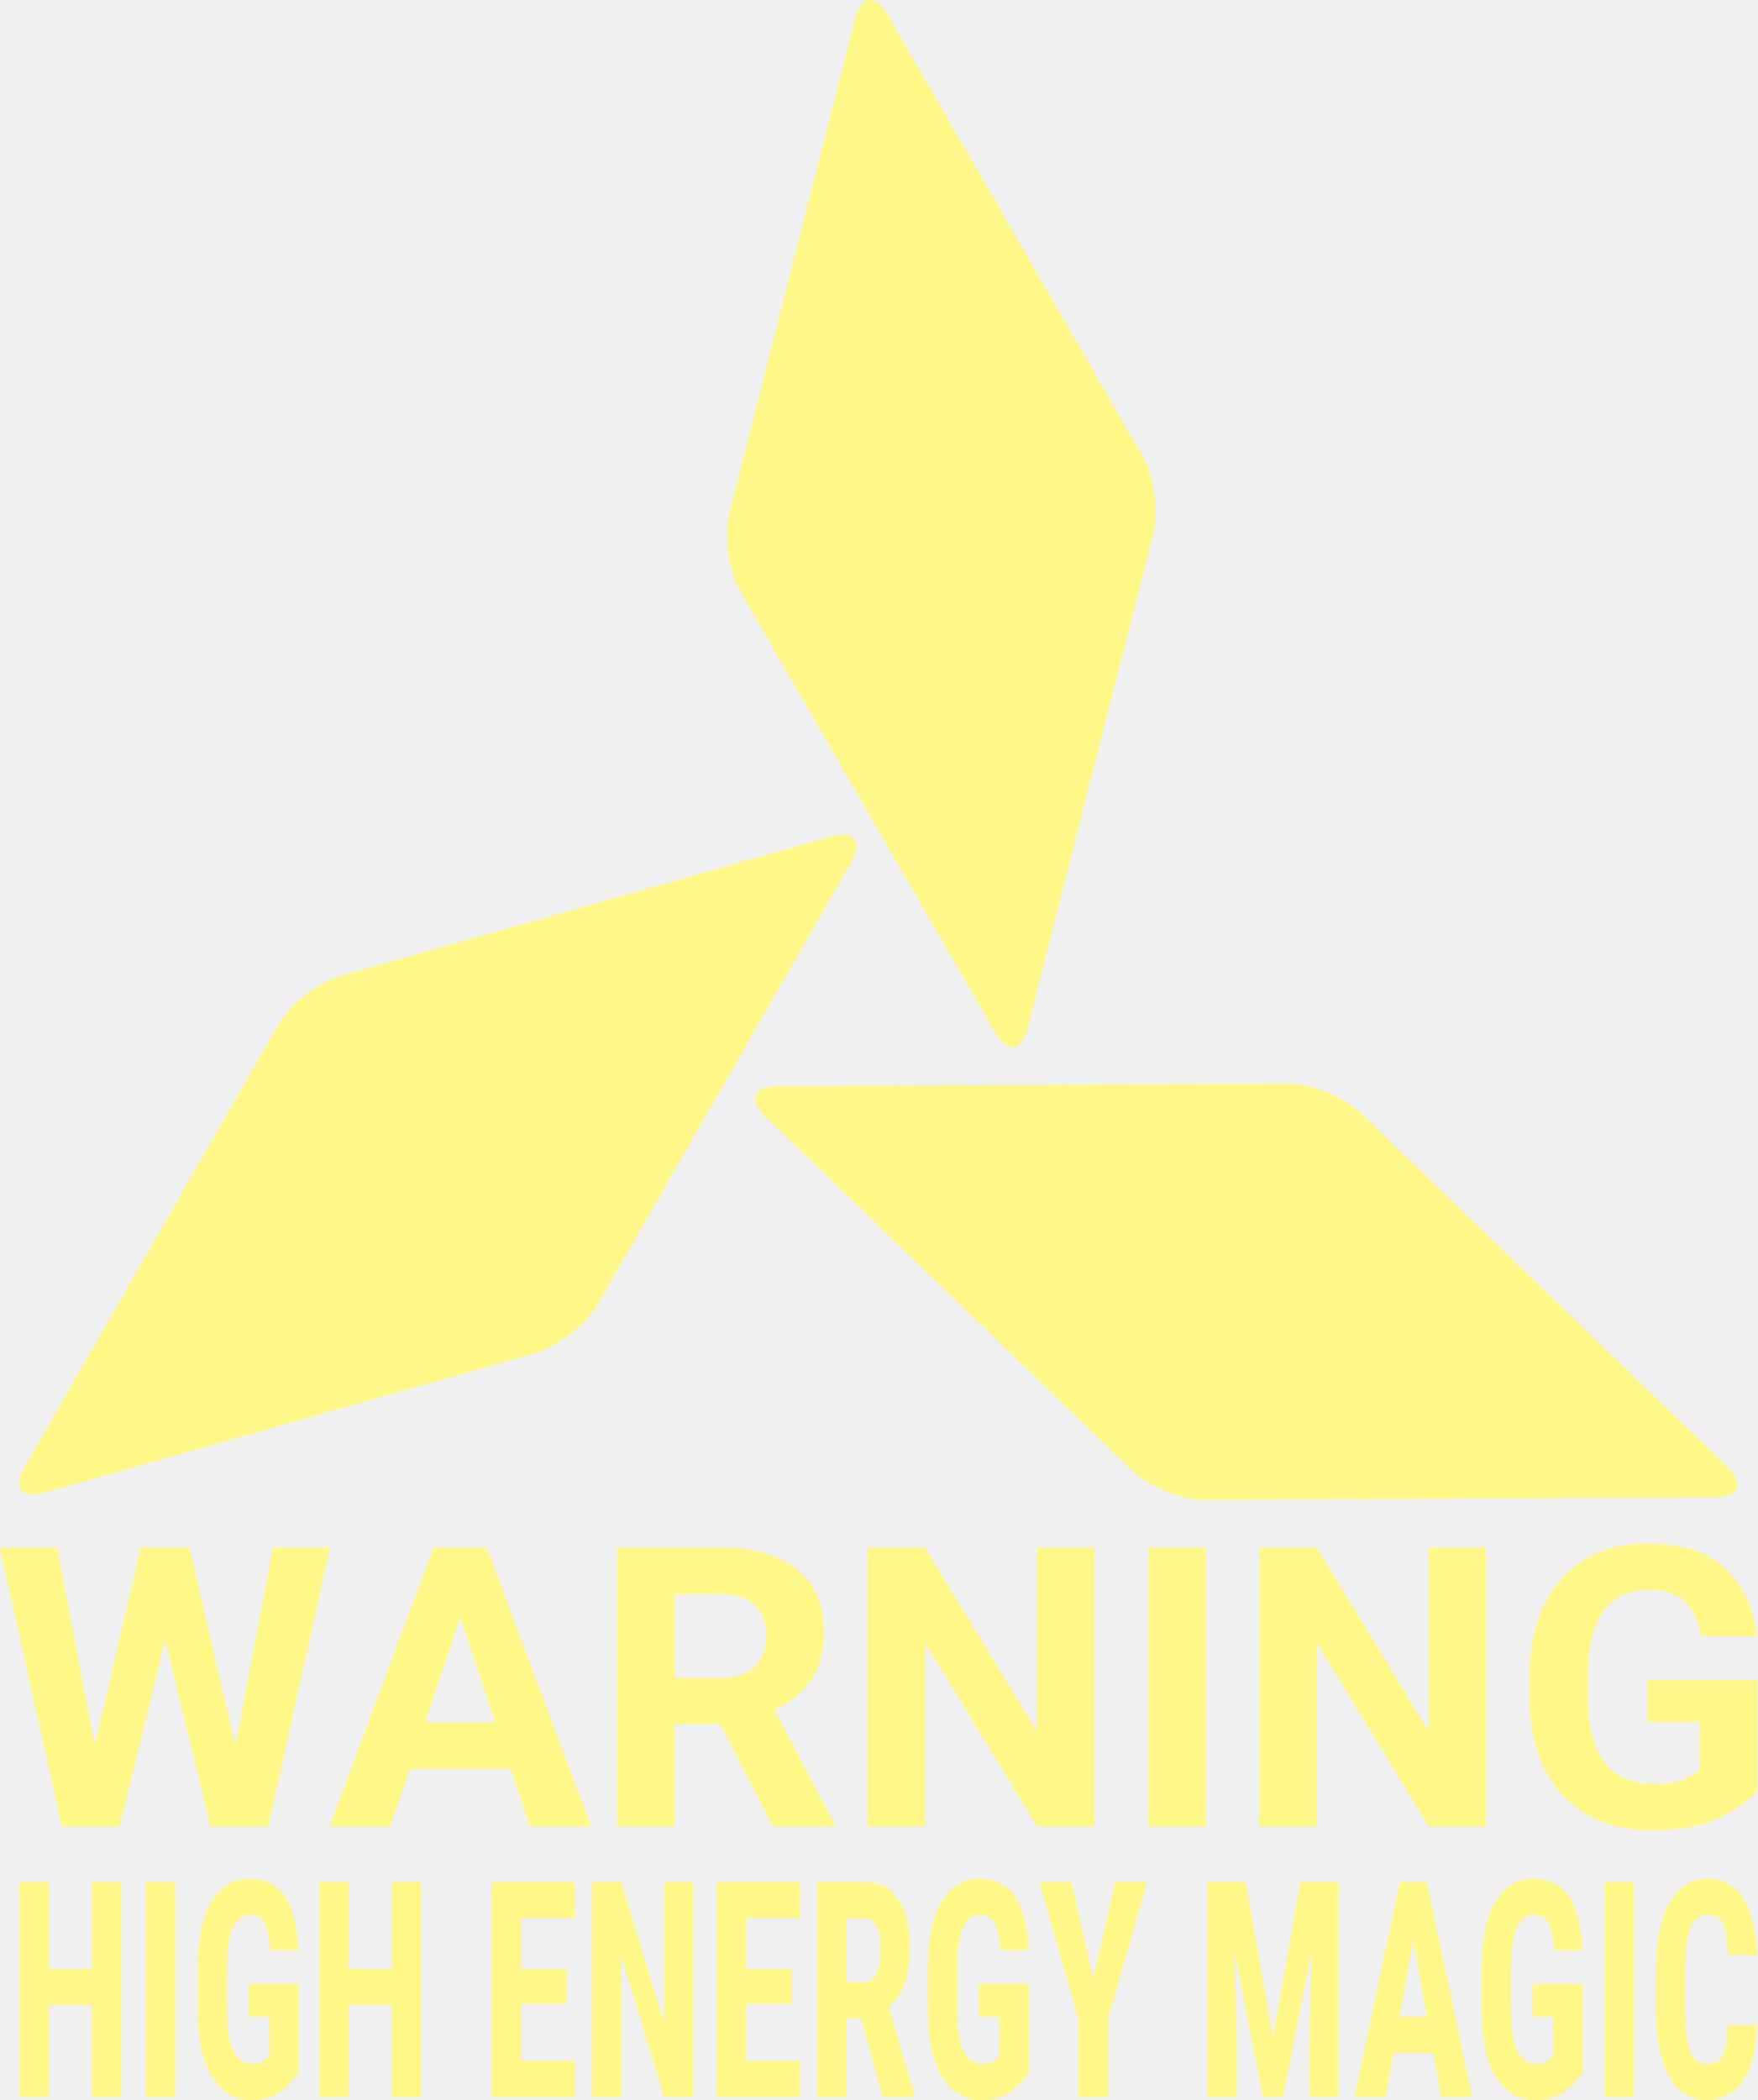
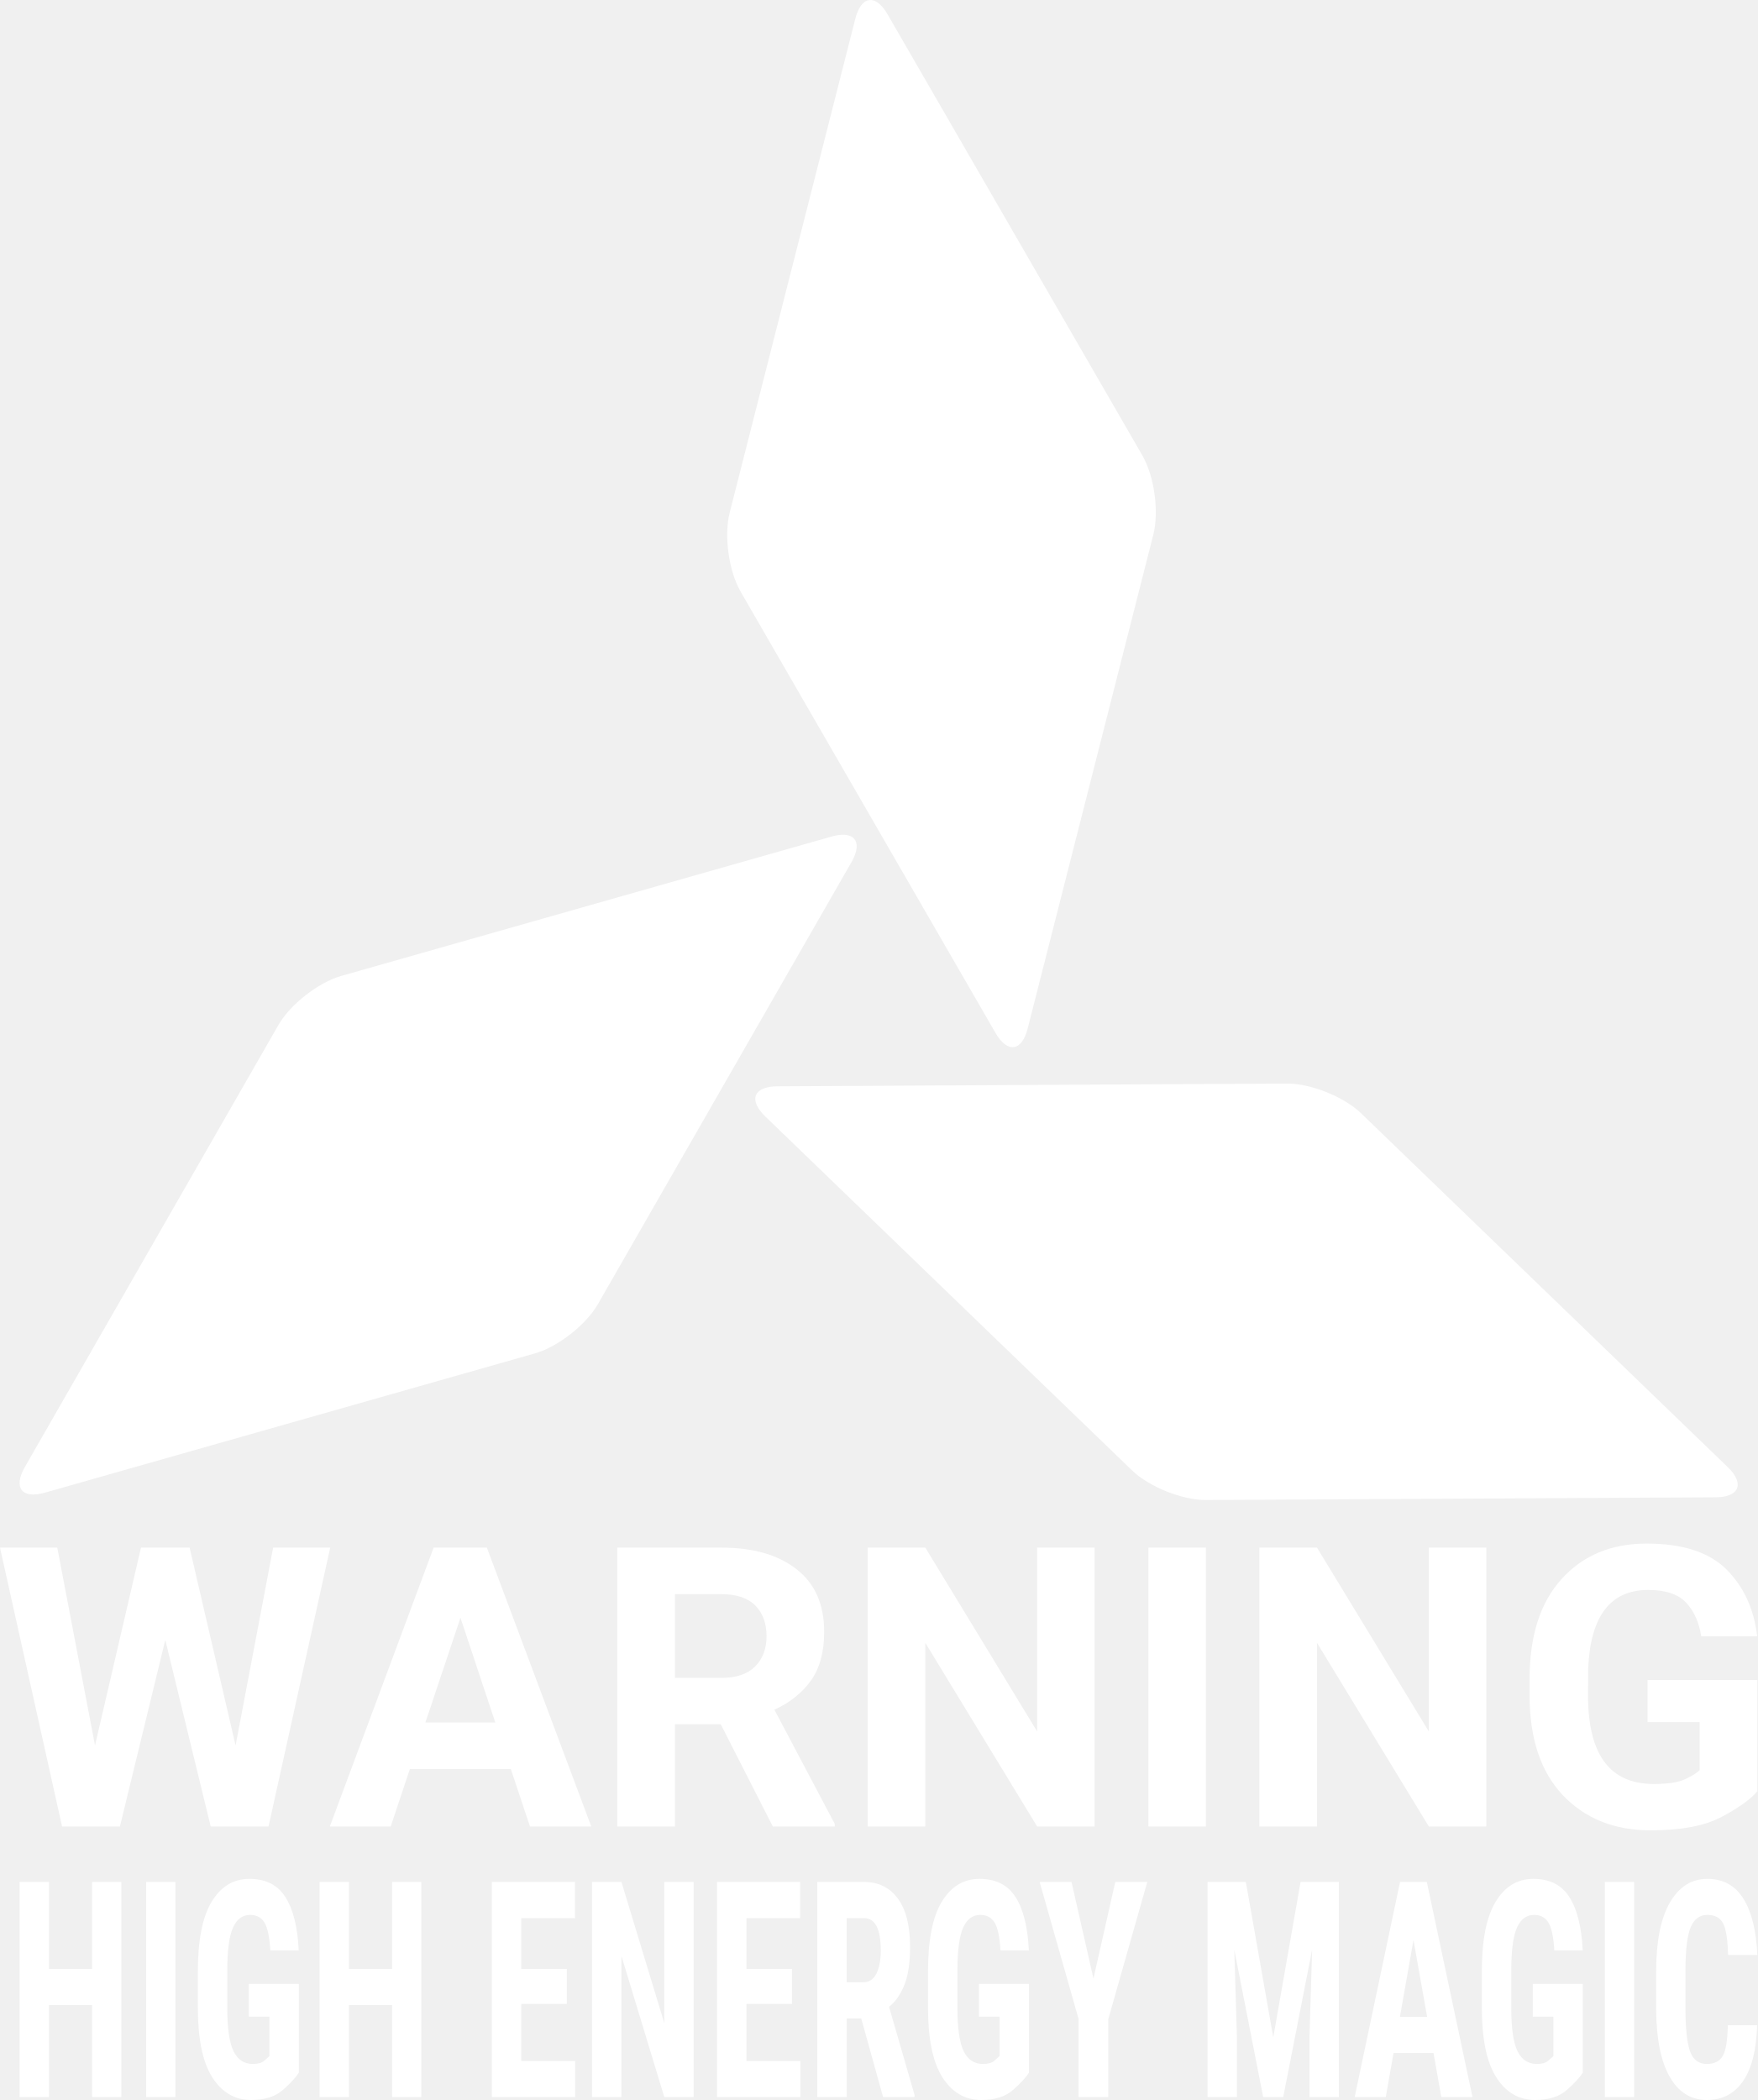
<svg xmlns="http://www.w3.org/2000/svg" viewBox="0 0 153.971 183.982" version="1.1" width="153.971" height="183.982">
-   <path fill="#fff888" d="M76.328.002a.899.899 0 00-.668.244c-.307.27-.555.749-.719 1.39l-11.007 43.27c-.515 2.02-.086 5.123.957 6.928l22.332 38.662c1.042 1.802 2.303 1.63 2.818-.387l11.01-43.273c.514-2.02.085-5.12-.957-6.926L77.76 1.246C77.316.48 76.81.04 76.33.002h-.002zm-2.351 73.135c-.324-.017-.704.035-1.127.156L29.9 85.502c-2.005.57-4.472 2.496-5.51 4.305L2.173 128.535c-1.035 1.807-.253 2.81 1.75 2.242l42.95-12.207c2.004-.57 4.471-2.498 5.509-4.306l22.22-38.73c.67-1.17.598-2.053-.189-2.32a1.644 1.644 0 00-.435-.077zm38.78 21.795l-44.648.242c-2.083.012-2.557 1.193-1.058 2.64l32.13 31.004c1.5 1.448 4.406 2.61 6.49 2.6l44.651-.24c1.347-.008 2.074-.515 1.908-1.328-.08-.4-.373-.854-.85-1.315l-32.13-31.002c-1.5-1.448-4.407-2.613-6.492-2.601zm31.514 40.302c-3.098 0-5.582 1.036-7.45 3.106-1.869 2.058-2.803 4.974-2.803 8.744v1.459c0 3.77.973 6.686 2.92 8.744 1.957 2.047 4.519 3.07 7.685 3.07 2.685 0 4.767-.397 6.244-1.191 1.488-.794 2.522-1.539 3.104-2.232v-9.75h-9.616v3.691h4.565v4.213c-.269.257-.705.525-1.309.805-.604.268-1.51.404-2.718.404-1.925 0-3.368-.65-4.33-1.947-.951-1.298-1.426-3.234-1.426-5.807l.015-2.4c.202-4.565 1.954-6.846 5.254-6.846 1.522 0 2.629.369 3.323 1.107.693.739 1.135 1.723 1.326 2.953h4.9c-.268-2.371-1.16-4.318-2.67-5.84-1.51-1.52-3.847-2.283-7.014-2.283zM0 135.588l5.438 24.433h5.068l3.976-16.345 3.979 16.345h5.066l5.405-24.433h-5l-3.291 17.336-4.028-17.336h-4.261l-4.028 17.336-3.306-17.336H0zm37.994 0l-9.096 24.433h5.336l1.678-5.035h8.844l1.68 5.035h5.369l-9.147-24.433h-4.664zm16.094 0v24.433h5.05v-8.96h4.01l4.565 8.96h5.422v-.234l-5.287-10.002c1.342-.604 2.406-1.45 3.19-2.535.782-1.085 1.173-2.512 1.173-4.28 0-2.405-.805-4.233-2.416-5.486-1.6-1.264-3.803-1.896-6.611-1.896h-9.096zm21.933 0v24.433h5.051v-16.093l9.801 16.093h5.033v-24.433h-5.033v16.11l-9.8-16.11H76.02zm24.602 0v24.433h5.033v-24.433h-5.033zm9.717 0v24.433h5.05v-16.093l9.801 16.093h5.034v-24.433h-5.034v16.11l-9.8-16.11h-5.051zm-51.201 4.078h4.045c1.353 0 2.355.335 3.004 1.006.648.66.972 1.555.972 2.685 0 1.097-.336 1.982-1.008 2.653-.66.66-1.648.99-2.968.99h-4.045v-7.334zm-18.795 2.064l3.052 9.18h-6.125l3.073-9.18zm-18.502 22.88c-1.386 0-2.482.663-3.291 1.992-.81 1.328-1.215 3.365-1.215 6.109v3.195c0 2.735.423 4.767 1.268 6.096.85 1.32 1.981 1.98 3.396 1.98 1.193 0 2.122-.294 2.785-.88.664-.587 1.129-1.091 1.397-1.514v-7.777h-4.383v2.873h1.806v3.455l-.47.414c-.204.18-.532.271-.987.271-.756 0-1.318-.371-1.685-1.113-.367-.75-.55-2.019-.55-3.805v-3.326c.005-1.743.173-2.98.505-3.713.332-.733.83-1.101 1.494-1.101.57 0 .99.225 1.258.673.274.44.446 1.252.516 2.434h2.488c-.1-2.045-.487-3.599-1.162-4.66-.676-1.07-1.732-1.604-3.17-1.604zm63.972 0c-1.385 0-2.481.663-3.29 1.992-.81 1.328-1.215 3.365-1.215 6.109v3.195c0 2.735.423 4.767 1.267 6.096.85 1.32 1.982 1.98 3.397 1.98 1.193 0 2.121-.294 2.785-.88.663-.587 1.129-1.091 1.396-1.514v-7.777h-4.383v2.873h1.807v3.455l-.47.414c-.204.18-.533.271-.987.271-.757 0-1.319-.371-1.685-1.113-.367-.75-.551-2.019-.551-3.805v-3.326c.006-1.743.176-2.98.508-3.713.331-.733.828-1.101 1.492-1.101.57 0 .99.225 1.258.673.273.44.445 1.252.515 2.434h2.488c-.098-2.045-.486-3.599-1.162-4.66-.675-1.07-1.732-1.604-3.17-1.604zm48.526 0c-1.386 0-2.482.663-3.291 1.992-.81 1.328-1.215 3.365-1.215 6.109v3.195c0 2.735.423 4.767 1.268 6.096.85 1.32 1.981 1.98 3.396 1.98 1.193 0 2.122-.294 2.785-.88.664-.587 1.129-1.091 1.397-1.514v-7.777h-4.383v2.873h1.807v3.455l-.471.414c-.204.18-.532.271-.987.271-.756 0-1.318-.371-1.685-1.113-.367-.75-.55-2.019-.55-3.805v-3.326c.005-1.743.175-2.98.507-3.713.332-.733.828-1.101 1.492-1.101.57 0 .99.225 1.258.673.274.44.446 1.252.516 2.434h2.488c-.1-2.045-.487-3.599-1.162-4.66-.676-1.07-1.732-1.604-3.17-1.604zm15.248 0c-1.386 0-2.48.692-3.283 2.081-.798 1.38-1.198 3.388-1.198 6.02v3.377c.018 2.554.414 4.509 1.188 5.863.774 1.355 1.86 2.031 3.258 2.031 1.362 0 2.42-.557 3.177-1.67.757-1.112 1.165-2.739 1.223-4.878h-2.566c-.03 1.363-.184 2.27-.463 2.718-.28.449-.737.672-1.371.672-.728 0-1.223-.374-1.485-1.125-.262-.75-.394-2.015-.394-3.793v-3.43c.011-1.742.17-2.963.472-3.662.303-.698.784-1.048 1.442-1.048.67 0 1.13.251 1.387.752.256.491.4 1.41.43 2.755h2.566c-.093-2.14-.501-3.784-1.223-4.931-.722-1.156-1.775-1.733-3.16-1.733zm-147.873.27v18.843H4.29v-8.063h3.781v8.063h2.559V164.88H8.072v7.62H4.291v-7.62H1.715zm11.09 0v18.843h2.566V164.88h-2.566zm15.193 0v18.843h2.576v-8.063h3.781v8.063h2.56V164.88h-2.56v7.62h-3.78v-7.62h-2.577zm15.098 0v18.843h7.3v-3.157h-4.724v-4.996h3.992v-3.068h-3.992v-4.451h4.707v-3.17h-7.283zm8.777 0v18.843h2.576v-12.36l3.754 12.36h2.568V164.88h-2.568v12.37l-3.754-12.37h-2.576zm10.95 0v18.843h7.3v-3.157h-4.725v-4.996h3.99v-3.068h-3.99v-4.451h4.707v-3.17h-7.283zm8.784 0v18.843h2.577v-6.885h1.275l1.912 6.885h2.76v-.18l-2.236-7.727c.576-.457 1.027-1.104 1.353-1.941.326-.837.49-1.938.49-3.3 0-1.856-.356-3.267-1.066-4.233-.71-.975-1.7-1.461-2.969-1.461h-4.096zm19.483 0l3.414 12.01v6.833h2.601v-6.832l3.415-12.01h-2.803l-1.912 8.463-1.922-8.463H91.09zm14.713 0v18.843h2.576v-5.098l-.234-7.805 2.53 12.903h1.757l2.53-12.903-.233 7.805v5.098h2.576V164.88h-3.354l-2.392 13.613-2.403-13.613h-3.353zm16.863 0l-3.975 18.843h2.725l.682-3.856h3.502l.681 3.856h2.733l-4-18.842h-2.348zm17.943 0v18.843h2.569V164.88h-2.569zm-66.425 3.17h1.572c.943.035 1.414.98 1.414 2.835 0 .845-.129 1.524-.385 2.033-.256.5-.64.75-1.152.75h-1.45v-5.617zm49.66 1.917l1.197 6.728h-2.385l1.188-6.728z" />
+   <path fill="#fff" d="M76.328.002a.899.899 0 00-.668.244c-.307.27-.555.749-.719 1.39l-11.007 43.27c-.515 2.02-.086 5.123.957 6.928l22.332 38.662c1.042 1.802 2.303 1.63 2.818-.387l11.01-43.273c.514-2.02.085-5.12-.957-6.926L77.76 1.246C77.316.48 76.81.04 76.33.002h-.002zm-2.351 73.135c-.324-.017-.704.035-1.127.156L29.9 85.502c-2.005.57-4.472 2.496-5.51 4.305L2.173 128.535c-1.035 1.807-.253 2.81 1.75 2.242l42.95-12.207c2.004-.57 4.471-2.498 5.509-4.306l22.22-38.73c.67-1.17.598-2.053-.189-2.32a1.644 1.644 0 00-.435-.077zm38.78 21.795l-44.648.242c-2.083.012-2.557 1.193-1.058 2.64l32.13 31.004c1.5 1.448 4.406 2.61 6.49 2.6l44.651-.24c1.347-.008 2.074-.515 1.908-1.328-.08-.4-.373-.854-.85-1.315l-32.13-31.002c-1.5-1.448-4.407-2.613-6.492-2.601zm31.514 40.302c-3.098 0-5.582 1.036-7.45 3.106-1.869 2.058-2.803 4.974-2.803 8.744v1.459c0 3.77.973 6.686 2.92 8.744 1.957 2.047 4.519 3.07 7.685 3.07 2.685 0 4.767-.397 6.244-1.191 1.488-.794 2.522-1.539 3.104-2.232v-9.75h-9.616v3.691h4.565v4.213c-.269.257-.705.525-1.309.805-.604.268-1.51.404-2.718.404-1.925 0-3.368-.65-4.33-1.947-.951-1.298-1.426-3.234-1.426-5.807l.015-2.4c.202-4.565 1.954-6.846 5.254-6.846 1.522 0 2.629.369 3.323 1.107.693.739 1.135 1.723 1.326 2.953h4.9c-.268-2.371-1.16-4.318-2.67-5.84-1.51-1.52-3.847-2.283-7.014-2.283zM0 135.588l5.438 24.433h5.068l3.976-16.345 3.979 16.345h5.066l5.405-24.433h-5l-3.291 17.336-4.028-17.336h-4.261l-4.028 17.336-3.306-17.336H0zm37.994 0l-9.096 24.433h5.336l1.678-5.035h8.844l1.68 5.035h5.369l-9.147-24.433h-4.664zm16.094 0v24.433h5.05v-8.96h4.01l4.565 8.96h5.422v-.234l-5.287-10.002c1.342-.604 2.406-1.45 3.19-2.535.782-1.085 1.173-2.512 1.173-4.28 0-2.405-.805-4.233-2.416-5.486-1.6-1.264-3.803-1.896-6.611-1.896h-9.096zm21.933 0v24.433h5.051v-16.093l9.801 16.093h5.033v-24.433h-5.033v16.11l-9.8-16.11H76.02zm24.602 0v24.433h5.033v-24.433h-5.033zm9.717 0v24.433h5.05v-16.093l9.801 16.093h5.034v-24.433h-5.034v16.11l-9.8-16.11h-5.051zm-51.201 4.078h4.045c1.353 0 2.355.335 3.004 1.006.648.66.972 1.555.972 2.685 0 1.097-.336 1.982-1.008 2.653-.66.66-1.648.99-2.968.99h-4.045v-7.334zm-18.795 2.064l3.052 9.18h-6.125l3.073-9.18zm-18.502 22.88c-1.386 0-2.482.663-3.291 1.992-.81 1.328-1.215 3.365-1.215 6.109v3.195c0 2.735.423 4.767 1.268 6.096.85 1.32 1.981 1.98 3.396 1.98 1.193 0 2.122-.294 2.785-.88.664-.587 1.129-1.091 1.397-1.514v-7.777h-4.383v2.873h1.806v3.455l-.47.414c-.204.18-.532.271-.987.271-.756 0-1.318-.371-1.685-1.113-.367-.75-.55-2.019-.55-3.805v-3.326c.005-1.743.173-2.98.505-3.713.332-.733.83-1.101 1.494-1.101.57 0 .99.225 1.258.673.274.44.446 1.252.516 2.434h2.488c-.1-2.045-.487-3.599-1.162-4.66-.676-1.07-1.732-1.604-3.17-1.604zm63.972 0c-1.385 0-2.481.663-3.29 1.992-.81 1.328-1.215 3.365-1.215 6.109v3.195c0 2.735.423 4.767 1.267 6.096.85 1.32 1.982 1.98 3.397 1.98 1.193 0 2.121-.294 2.785-.88.663-.587 1.129-1.091 1.396-1.514v-7.777h-4.383v2.873h1.807v3.455l-.47.414c-.204.18-.533.271-.987.271-.757 0-1.319-.371-1.685-1.113-.367-.75-.551-2.019-.551-3.805v-3.326c.006-1.743.176-2.98.508-3.713.331-.733.828-1.101 1.492-1.101.57 0 .99.225 1.258.673.273.44.445 1.252.515 2.434h2.488c-.098-2.045-.486-3.599-1.162-4.66-.675-1.07-1.732-1.604-3.17-1.604zm48.526 0c-1.386 0-2.482.663-3.291 1.992-.81 1.328-1.215 3.365-1.215 6.109v3.195c0 2.735.423 4.767 1.268 6.096.85 1.32 1.981 1.98 3.396 1.98 1.193 0 2.122-.294 2.785-.88.664-.587 1.129-1.091 1.397-1.514v-7.777h-4.383v2.873h1.807v3.455l-.471.414c-.204.18-.532.271-.987.271-.756 0-1.318-.371-1.685-1.113-.367-.75-.55-2.019-.55-3.805v-3.326c.005-1.743.175-2.98.507-3.713.332-.733.828-1.101 1.492-1.101.57 0 .99.225 1.258.673.274.44.446 1.252.516 2.434h2.488c-.1-2.045-.487-3.599-1.162-4.66-.676-1.07-1.732-1.604-3.17-1.604zm15.248 0c-1.386 0-2.48.692-3.283 2.081-.798 1.38-1.198 3.388-1.198 6.02v3.377c.018 2.554.414 4.509 1.188 5.863.774 1.355 1.86 2.031 3.258 2.031 1.362 0 2.42-.557 3.177-1.67.757-1.112 1.165-2.739 1.223-4.878h-2.566c-.03 1.363-.184 2.27-.463 2.718-.28.449-.737.672-1.371.672-.728 0-1.223-.374-1.485-1.125-.262-.75-.394-2.015-.394-3.793v-3.43c.011-1.742.17-2.963.472-3.662.303-.698.784-1.048 1.442-1.048.67 0 1.13.251 1.387.752.256.491.4 1.41.43 2.755h2.566c-.093-2.14-.501-3.784-1.223-4.931-.722-1.156-1.775-1.733-3.16-1.733zm-147.873.27v18.843H4.29v-8.063h3.781v8.063h2.559V164.88H8.072v7.62H4.291v-7.62H1.715zm11.09 0v18.843h2.566V164.88h-2.566zm15.193 0v18.843h2.576v-8.063h3.781v8.063h2.56V164.88h-2.56v7.62h-3.78v-7.62h-2.577zm15.098 0v18.843h7.3v-3.157h-4.724v-4.996h3.992v-3.068h-3.992v-4.451h4.707v-3.17h-7.283zm8.777 0v18.843h2.576v-12.36l3.754 12.36h2.568V164.88h-2.568v12.37l-3.754-12.37h-2.576zm10.95 0v18.843h7.3v-3.157h-4.725v-4.996h3.99v-3.068h-3.99v-4.451h4.707v-3.17h-7.283zm8.784 0v18.843h2.577v-6.885h1.275l1.912 6.885h2.76v-.18l-2.236-7.727c.576-.457 1.027-1.104 1.353-1.941.326-.837.49-1.938.49-3.3 0-1.856-.356-3.267-1.066-4.233-.71-.975-1.7-1.461-2.969-1.461h-4.096zm19.483 0l3.414 12.01v6.833h2.601v-6.832l3.415-12.01h-2.803l-1.912 8.463-1.922-8.463H91.09zm14.713 0v18.843h2.576v-5.098l-.234-7.805 2.53 12.903h1.757l2.53-12.903-.233 7.805v5.098h2.576V164.88h-3.354l-2.392 13.613-2.403-13.613h-3.353zm16.863 0l-3.975 18.843h2.725l.682-3.856h3.502l.681 3.856h2.733l-4-18.842h-2.348zm17.943 0v18.843h2.569V164.88h-2.569zm-66.425 3.17h1.572c.943.035 1.414.98 1.414 2.835 0 .845-.129 1.524-.385 2.033-.256.5-.64.75-1.152.75h-1.45v-5.617zm49.66 1.917l1.197 6.728h-2.385l1.188-6.728z" />
</svg>
